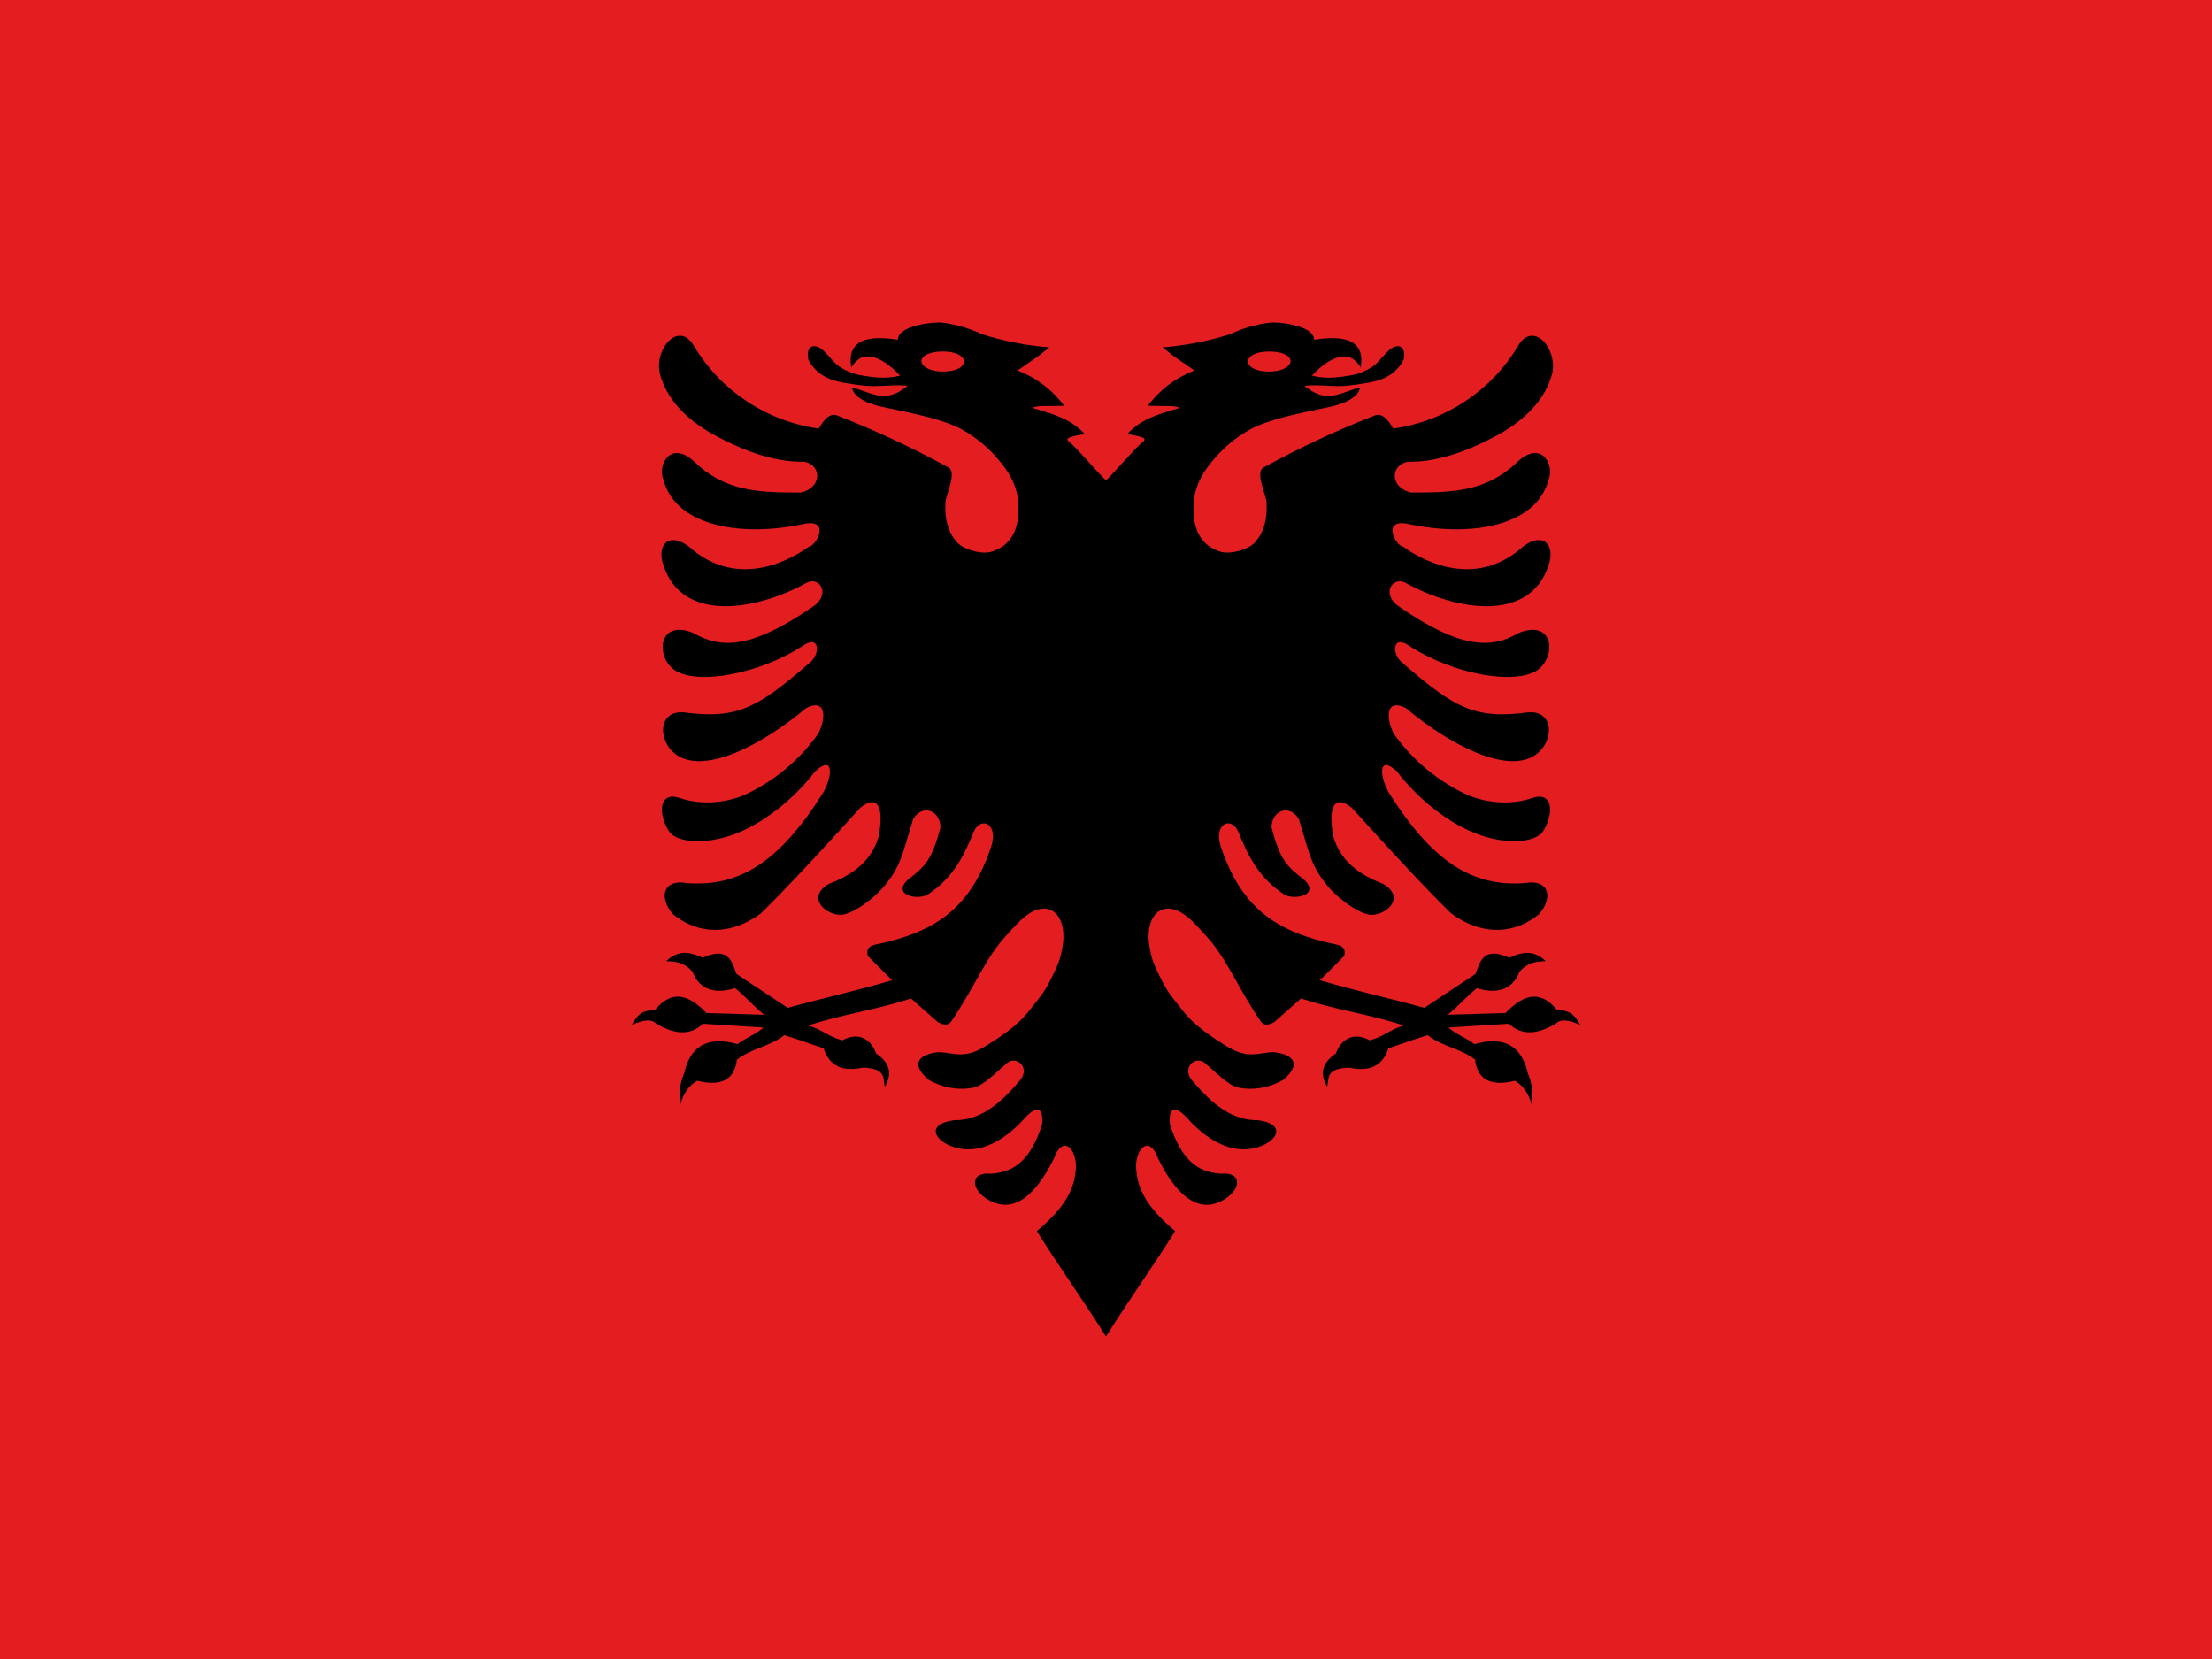
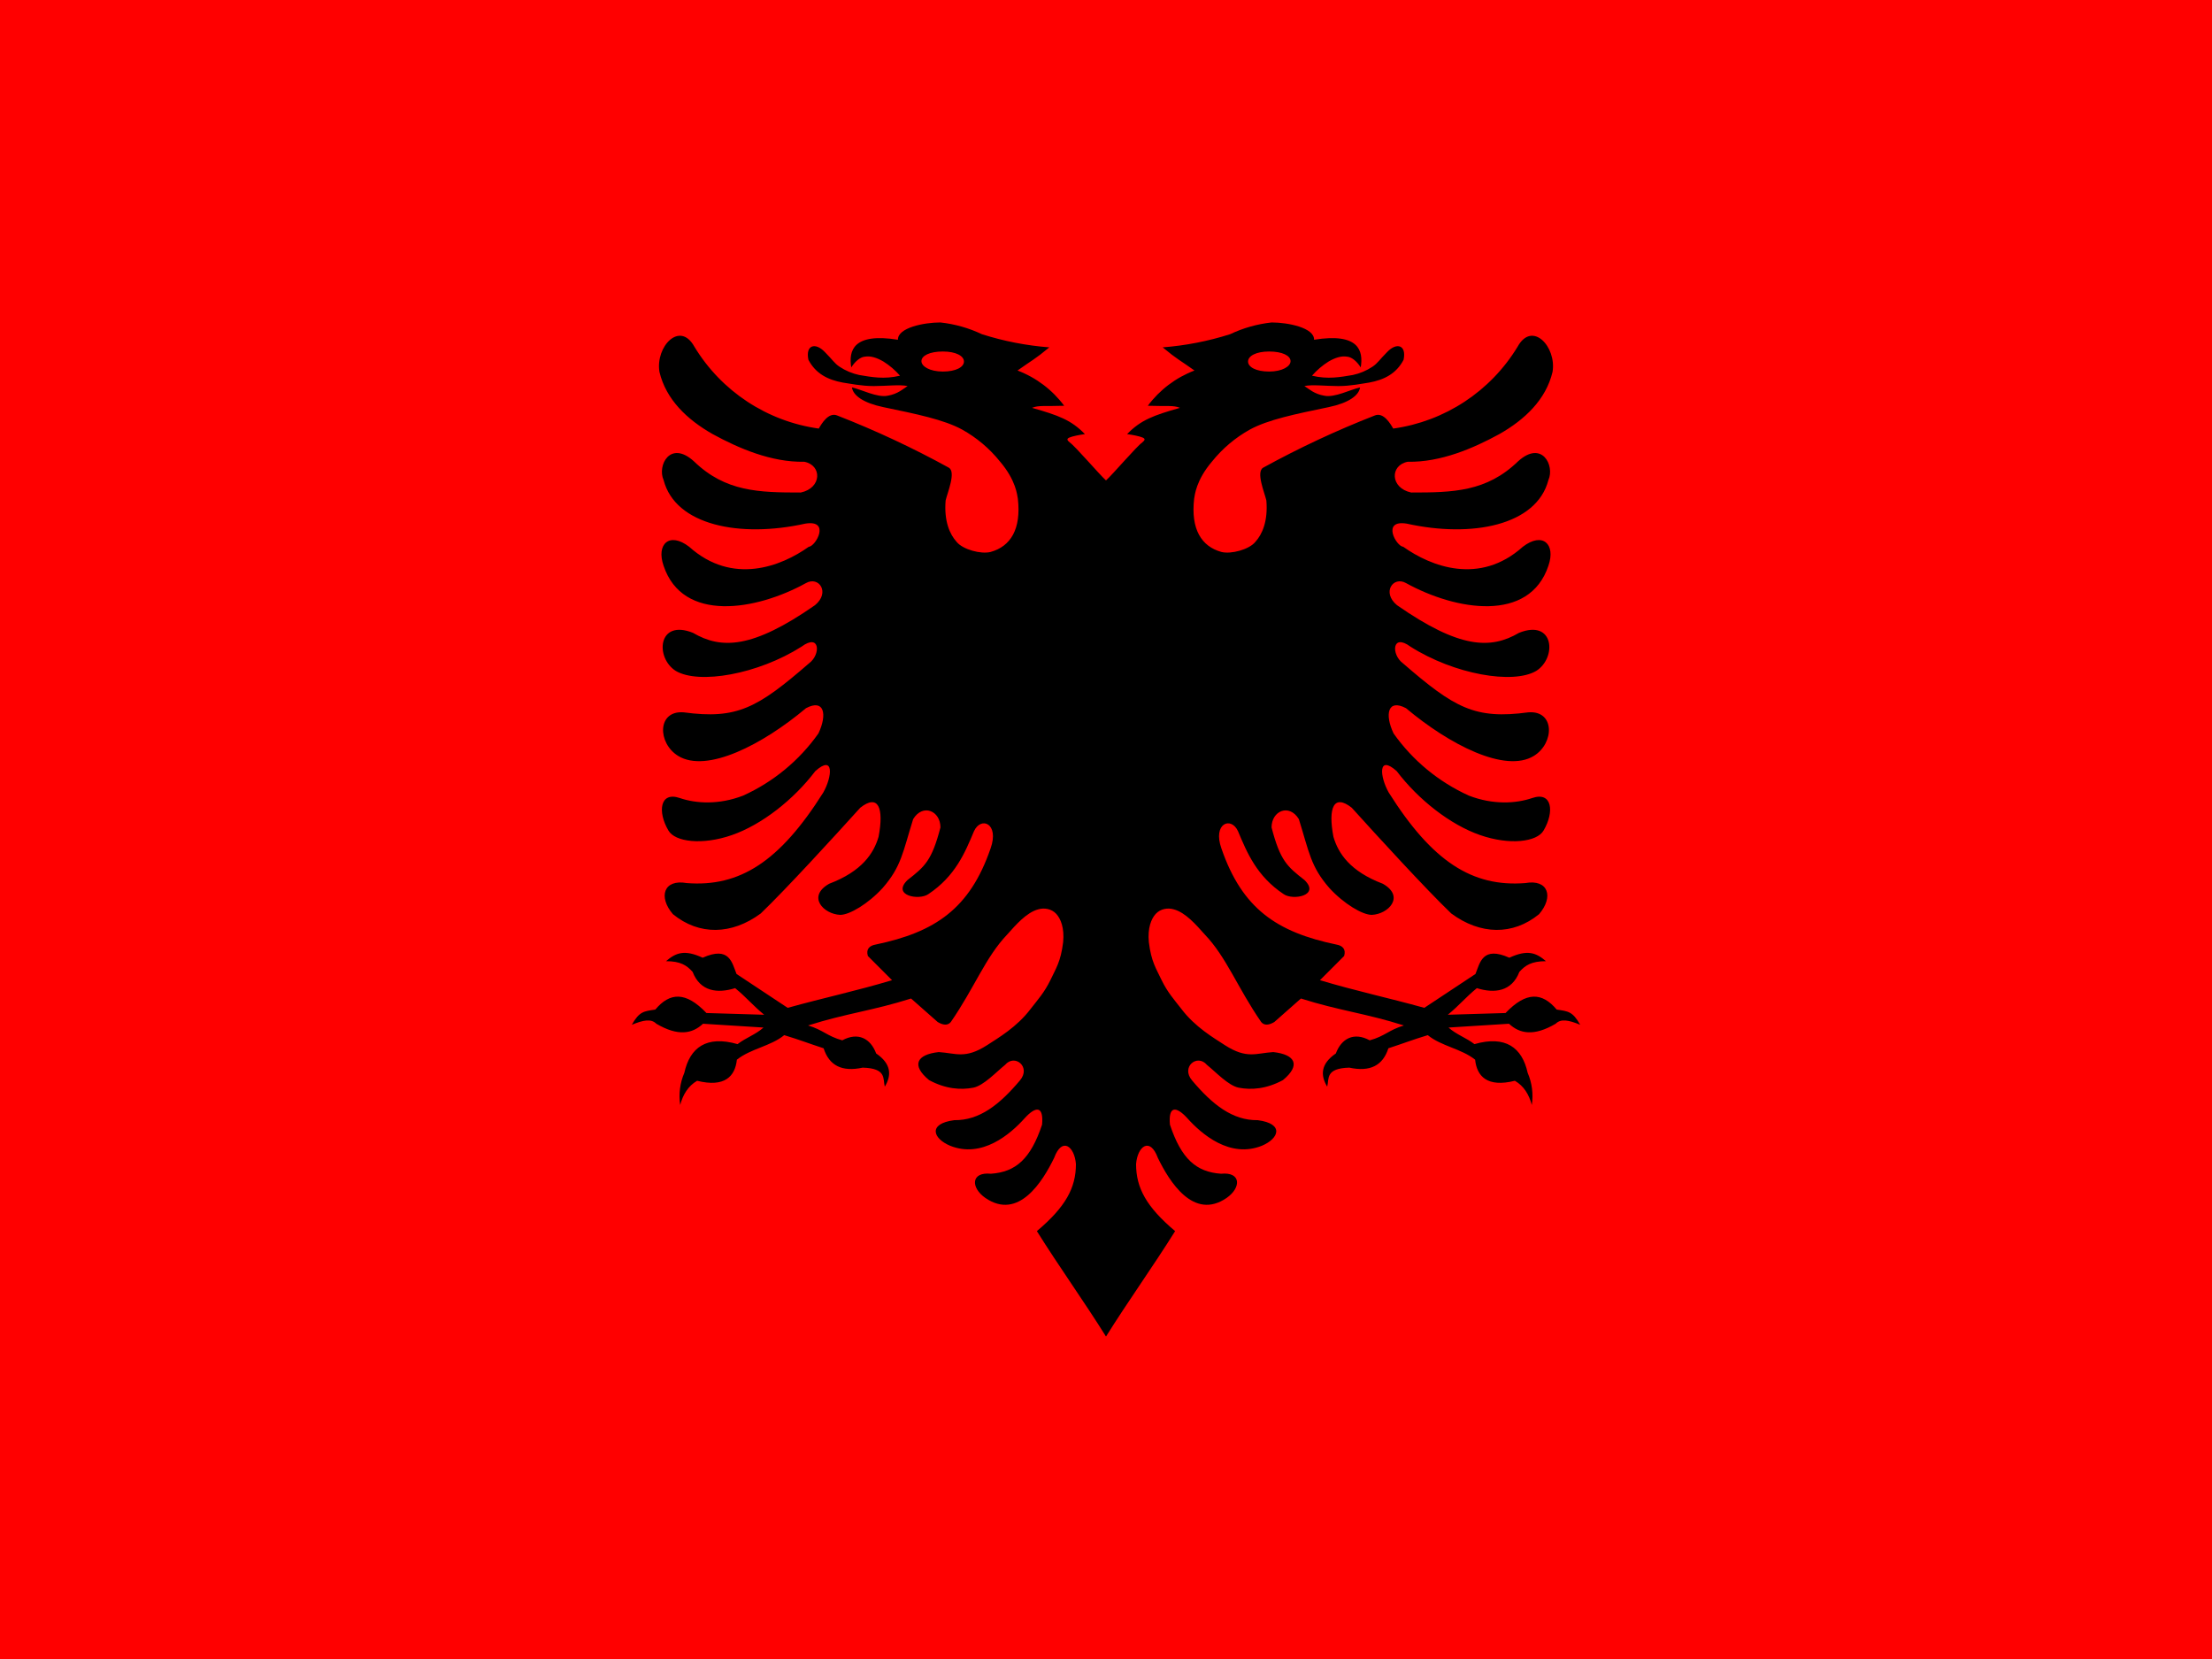
<svg xmlns="http://www.w3.org/2000/svg" xmlns:xlink="http://www.w3.org/1999/xlink" id="flag-icons-al" viewBox="0 0 640 480">
-   <path fill="#e41e20" d="M0 0h640v480H0z" />
+   <path fill="#f00" d="M0 0h640v480H0z" />
  <path id="a" d="M272 93.3c-4.6 0-12.3 1.5-12.2 5-13-2.1-14.3 3.2-13.5 8 1.2-1.9 2.7-3 3.9-3.1 1.7-.3 3.5.3 5.4 1.4a21.6 21.6 0 0 1 4.8 4.1c-4.6 1.1-8.2.4-11.8-.2a16.5 16.5 0 0 1-5.7-2.4c-1.5-1-2-2-4.3-4.3-2.7-2.8-5.6-2-4.7 2.3 2.1 4 5.6 5.8 10 6.6 2.1.3 5.3 1 8.9 1 3.6 0 7.6-.5 9.8 0-1.3.8-2.8 2.3-5.8 2.8-3 .6-7.5-1.8-10.3-2.4.3 2.3 3.3 4.5 9.1 5.7 9.6 2 17.5 3.6 22.8 6.5a37.3 37.3 0 0 1 10.9 9.2c4.7 5.5 5 9.8 5.2 10.8 1 8.8-2.1 13.8-7.9 15.4-2.8.7-8-.7-9.8-2.9-2-2.2-3.7-6-3.2-12 .5-2.2 3.1-8.3.9-9.5a273.7 273.7 0 0 0-32.3-15.1c-2.5-1-4.5 2.4-5.3 3.8a50.2 50.2 0 0 1-36-23.7c-4.2-7.6-11.3 0-10.1 7.3 1.9 8 8 13.8 15.4 18 7.5 4.1 17 8.2 26.5 8 5.2 1 5.1 7.6-1 8.9-12.1 0-21.8-.2-30.9-9-6.9-6.3-10.7 1.2-8.8 5.4 3.4 13.1 22.1 16.8 41 12.6 7.4-1.2 3 6.6 1 6.7-8 5.7-22.1 11.2-34.6 0-5.7-4.4-9.6-.8-7.4 5.5 5.5 16.5 26.7 13 41.2 5 3.7-2.1 7.1 2.7 2.6 6.4-18.1 12.6-27.1 12.8-35.3 8-10.2-4.1-11 7.2-5 11 6.7 4 23.8 1 36.4-7 5.4-4 5.6 2.3 2.2 4.8-14.9 12.9-20.8 16.3-36.3 14.2-7.7-.6-7.6 8.9-1.6 12.6 8.3 5.1 24.5-3.3 37-13.8 5.3-2.8 6.2 1.8 3.6 7.3a53.9 53.9 0 0 1-21.8 18c-7 2.7-13.6 2.3-18.3.7-5.8-2-6.5 4-3.3 9.4 1.9 3.3 9.8 4.3 18.4 1.3 8.6-3 17.8-10.2 24.1-18.5 5.5-4.9 4.9 1.6 2.3 6.2-12.6 20-24.2 27.4-39.5 26.2-6.7-1.2-8.3 4-4 9 7.6 6.2 17 6 25.4-.2 7.3-7 21.4-22.4 28.8-30.6 5.2-4.1 6.9 0 5.3 8.4-1.4 4.8-4.8 10-14.3 13.6-6.5 3.7-1.6 8.8 3.2 9 2.7 0 8.1-3.2 12.3-7.8 5.4-6.2 5.8-10.3 8.8-19.9 2.8-4.6 7.9-2.4 7.9 2.4-2.5 9.6-4.5 11.3-9.5 15.2-4.7 4.5 3.3 6 6 4.1 7.8-5.2 10.6-12 13.2-18.2 2-4.4 7.4-2.3 4.8 5-6 17.4-16 24.2-33.3 27.8-1.7.3-2.8 1.3-2.2 3.3l7 7c-10.7 3.2-19.4 5-30.2 8l-14.8-9.8c-1.3-3.2-2-8.2-9.8-4.7-5.2-2.4-7.7-1.5-10.6 1 4.2 0 6 1.2 7.7 3.1 2.2 5.7 7.2 6.3 12.3 4.7 3.3 2.7 5 4.9 8.4 7.7l-16.7-.5c-6-6.3-10.6-6-14.8-1-3.3.5-4.6.5-6.8 4.4 3.4-1.4 5.6-1.8 7.1-.3 6.3 3.7 10.4 2.9 13.5 0l17.5 1.1c-2.2 2-5.2 3-7.5 4.8-9-2.6-13.8 1-15.4 8.3a17 17 0 0 0-1.2 9.3c.8-3 2.3-5.5 4.9-7 8 2 11-1.3 11.5-6.1 4-3.2 9.8-3.9 13.7-7.1 4.6 1.4 6.8 2.3 11.4 3.8 1.6 5 5.3 6.9 11.3 5.6 7 .2 5.8 3.2 6.4 5.5 2-3.3 1.9-6.6-2.5-9.6-1.6-4.3-5.2-6.3-9.8-3.8-4.4-1.2-5.5-3-9.9-4.3 11-3.5 18.8-4.3 29.8-7.8l7.7 6.8c1.5.9 2.9 1.1 3.8 0 6.9-10 10-18.7 16.3-25.3 2.5-2.8 5.6-6.4 9-7.3 1.7-.5 3.8-.2 5.2 1.3 1.3 1.4 2.4 4.1 2 8.2-.7 5.7-2.1 7.6-3.7 11-1.7 3.5-3.6 5.6-5.7 8.3-4 5.3-9.4 8.4-12.6 10.5-6.4 4.1-9 2.3-14 2-6.4.7-8 3.8-2.8 8.1 4.8 2.6 9.2 2.9 12.8 2.2 3-.6 6.6-4.5 9.2-6.6 2.8-3.3 7.6.6 4.3 4.5-5.9 7-11.7 11.6-19 11.5-7.7 1-6.2 5.3-1.2 7.4 9.2 3.7 17.4-3.3 21.6-8 3.2-3.5 5.5-3.6 5 1.9-3.3 9.9-7.6 13.7-14.8 14.2-5.8-.6-5.9 4-1.6 7 9.6 6.6 16.6-4.8 19.9-11.6 2.3-6.2 5.9-3.3 6.3 1.8 0 6.9-3 12.4-11.3 19.4 6.3 10.1 13.7 20.4 20 30.5l19.2-214L320 139c-2-1.8-8.8-9.8-10.5-11-.7-.6-1-1-.1-1.4.9-.4 3-.8 4.5-1-4-4.1-7.6-5.4-15.3-7.6 1.9-.8 3.7-.4 9.3-.6a30.2 30.2 0 0 0-13.5-10.2c4.2-3 5-3.2 9.2-6.7a86.3 86.3 0 0 1-19.5-3.8 37.4 37.4 0 0 0-12-3.4zm.8 8.4c3.8 0 6.1 1.3 6.1 2.9 0 1.6-2.3 2.9-6.1 2.9s-6.2-1.5-6.2-3c0-1.6 2.4-2.8 6.2-2.8z" />
  <use xlink:href="#a" width="100%" height="100%" transform="matrix(-1 0 0 1 640 0)" />
</svg>
